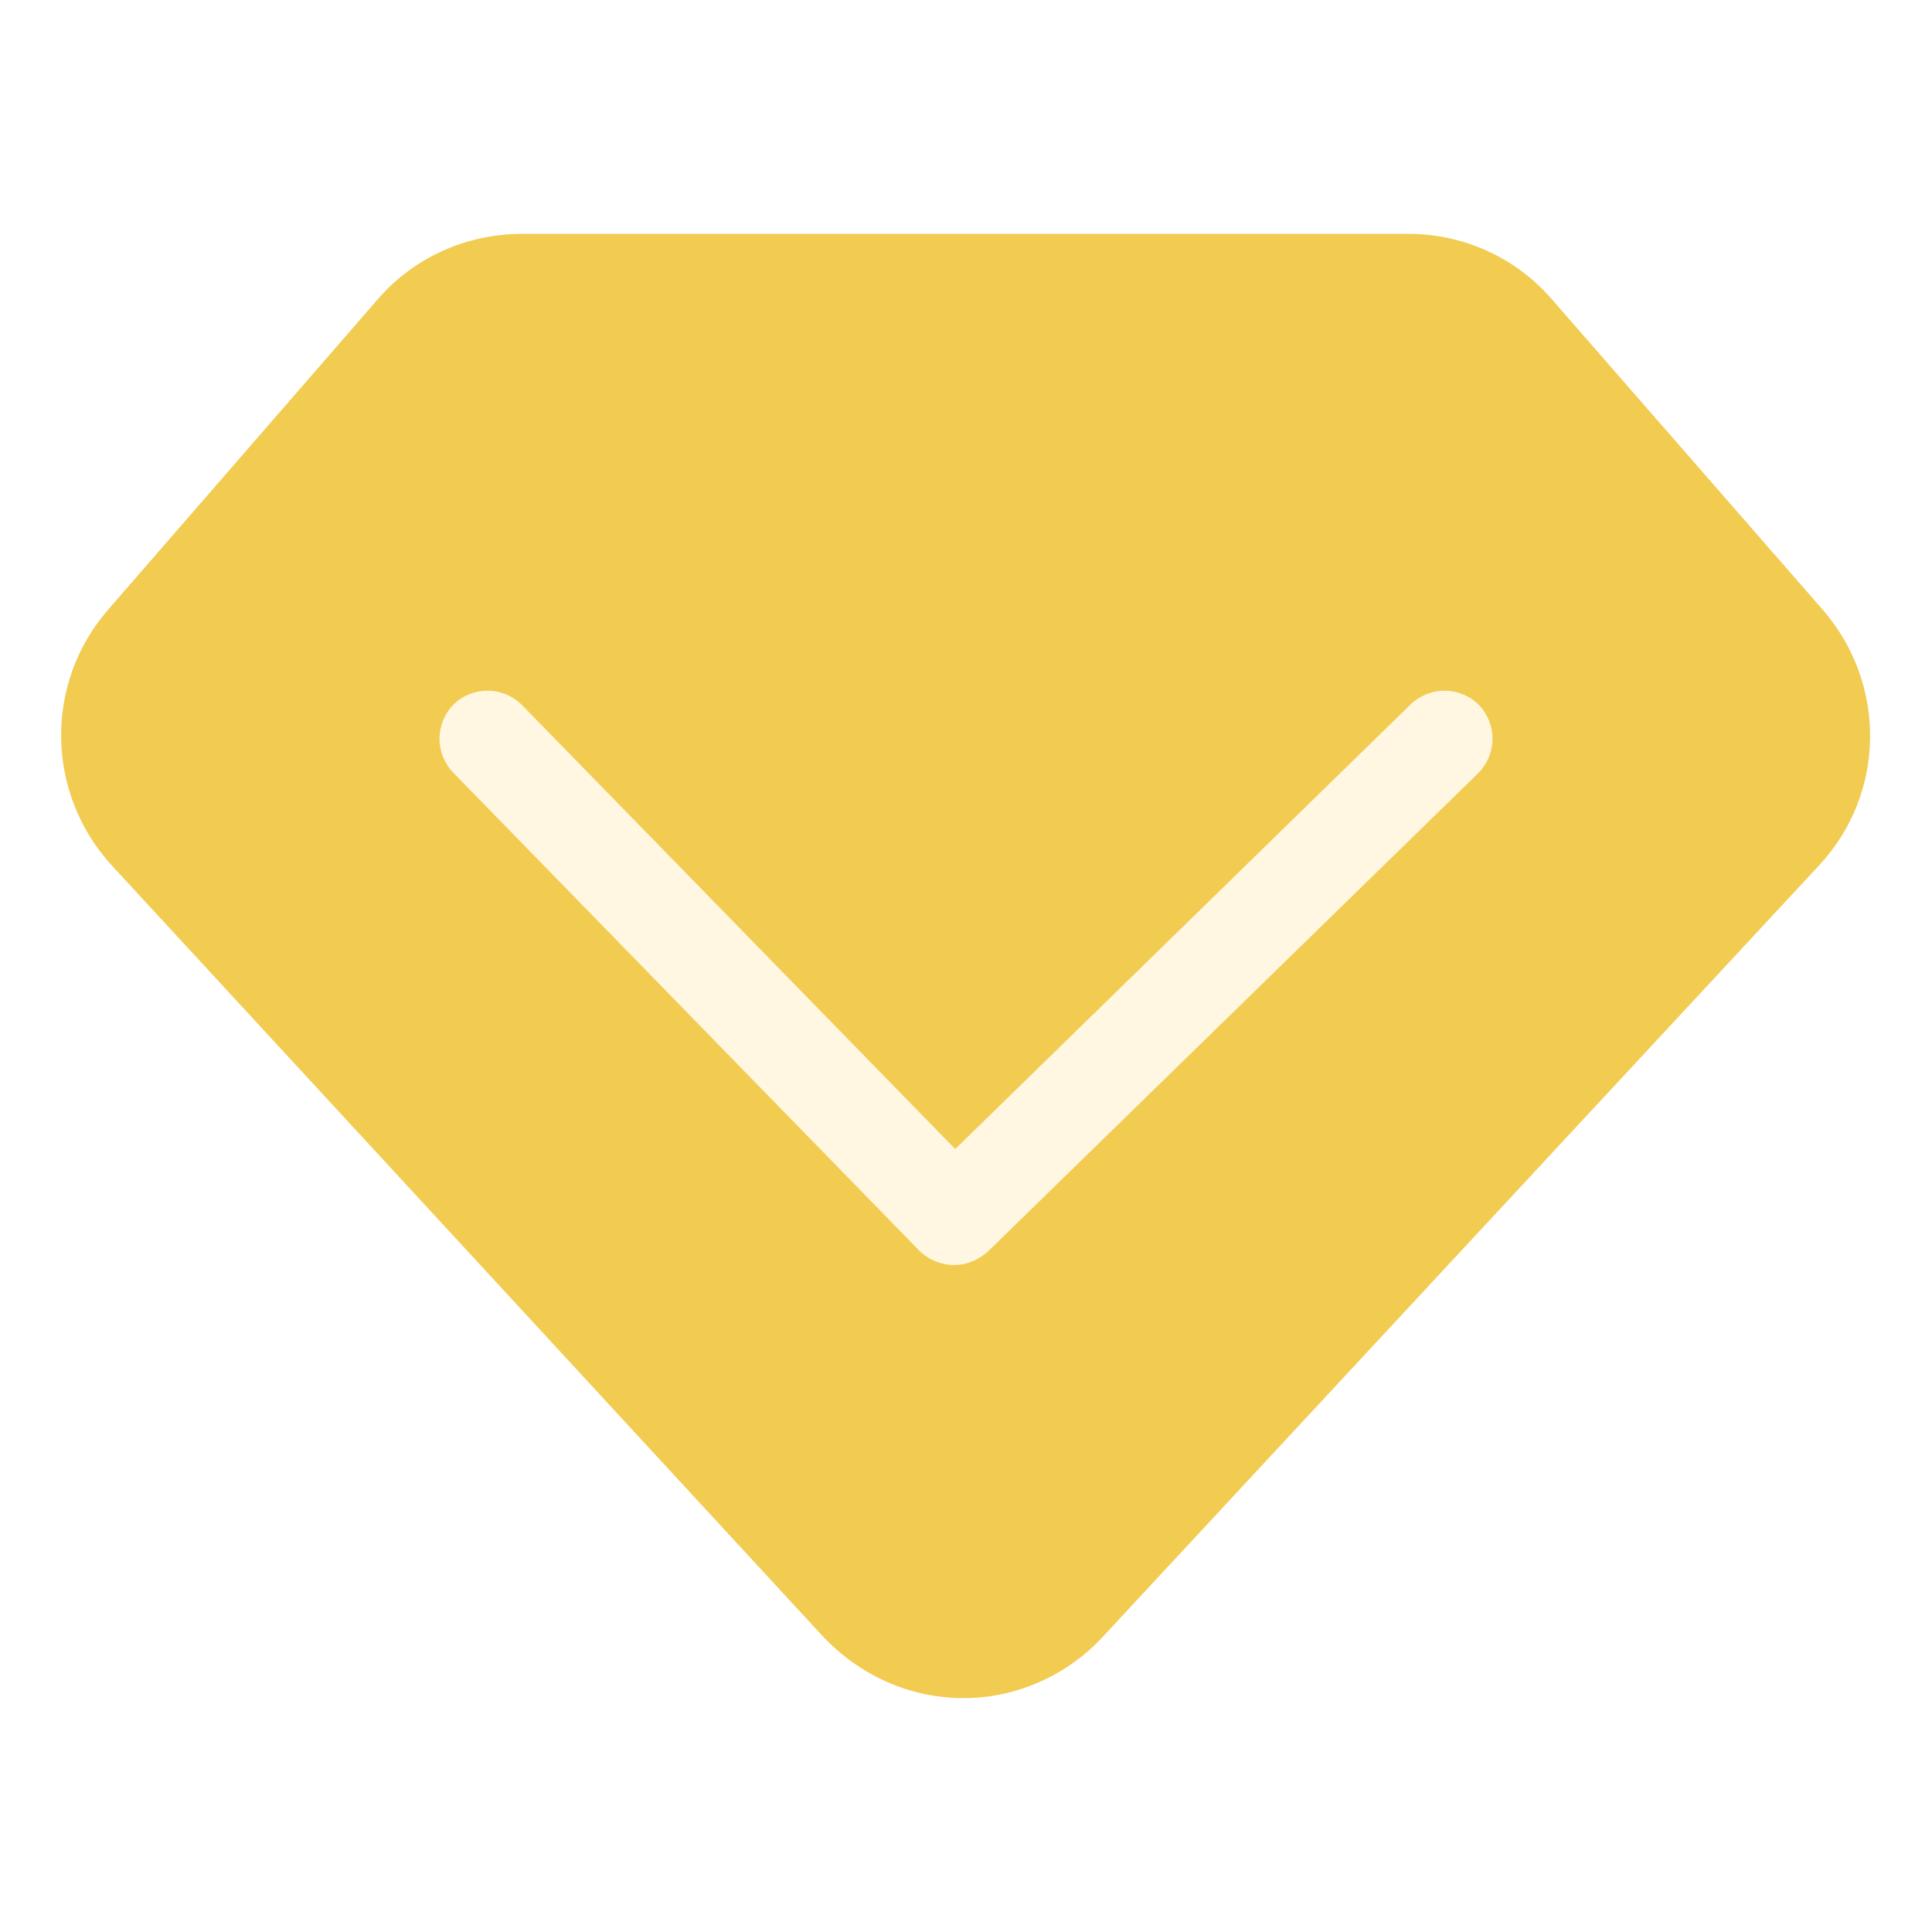
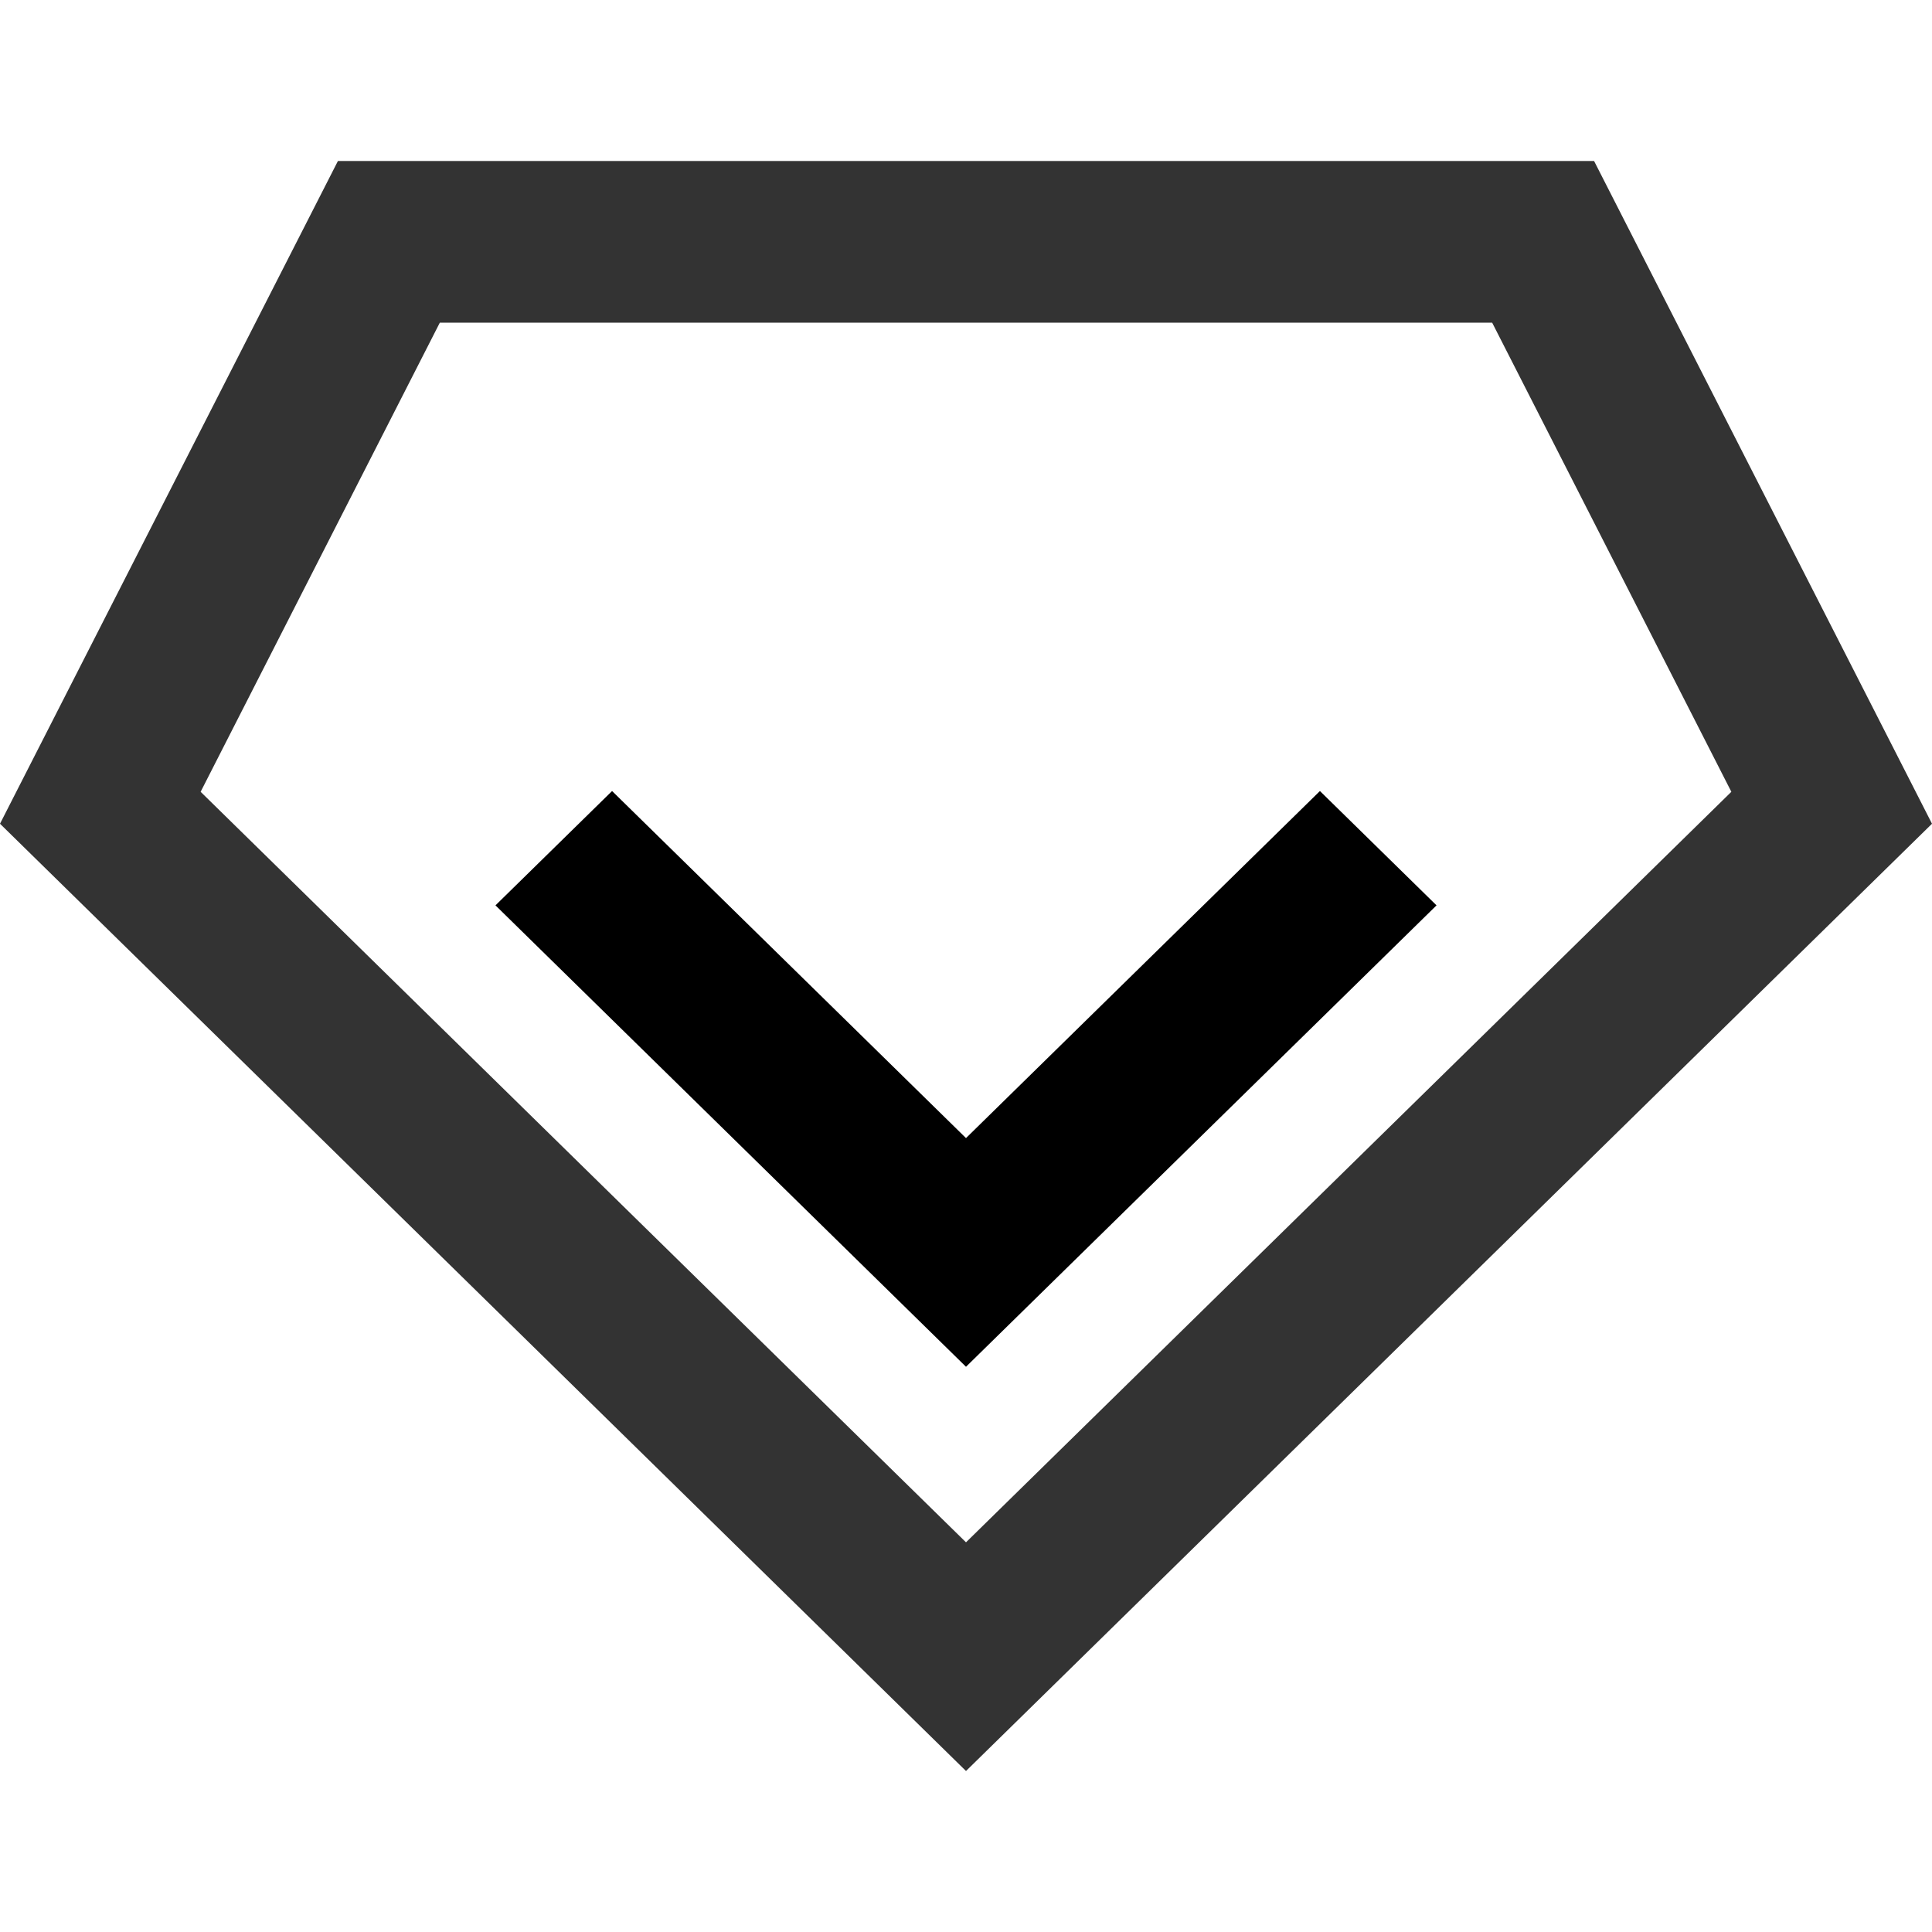
- <svg xmlns="http://www.w3.org/2000/svg" t="1641111537985" class="icon" viewBox="0 0 1024 1024" version="1.1" p-id="1219" width="128" height="128">
-   <path d="M510.732 900.044c-28.533 0-55.163-12.047-74.819-32.971L59.281 458.739c-34.873-38.044-36.141-96.377-1.902-135.689l142.663-164.221c19.022-22.192 46.92-34.873 76.721-34.873H746.602c29.167 0 57.065 12.681 76.087 34.873l143.297 164.221c34.239 39.312 33.605 97.645-1.902 135.689L584.917 867.073c-19.022 20.924-46.286 32.971-74.185 32.971z" fill="#F2CB51" p-id="1220" />
-   <path d="M505.659 670.515c-6.341 0-13.315-2.536-18.388-7.609l-247.283-253.624c-9.511-10.145-9.511-25.996 0.634-36.141 10.145-9.511 25.996-9.511 36.141 0.634l229.53 235.236 241.577-235.87c10.145-9.511 25.996-9.511 36.141 0.634 9.511 10.145 9.511 25.996-0.634 36.141l-259.964 253.624c-5.072 4.438-11.413 6.975-17.754 6.975z" fill="#FFF7E1" p-id="1221" />
+ <svg xmlns="http://www.w3.org/2000/svg" t="1675578358879" class="icon" viewBox="0 0 1024 1024" version="1.1" p-id="1740" width="200" height="200">
+   <path d="M844.89 85.33H179.11L0 436.6l512 502.07 512-502.07L844.89 85.33zM106.34 419.67l126.77-248.64h557.77l126.77 248.64L512 817.46 106.34 419.67z" fill="#333333" p-id="1741" />
+   <path d="M512 603.21L324.41 419.26l-61.8 60.6L512 724.42l249.39-244.56-61.8-60.6z" p-id="1742" />
</svg>
